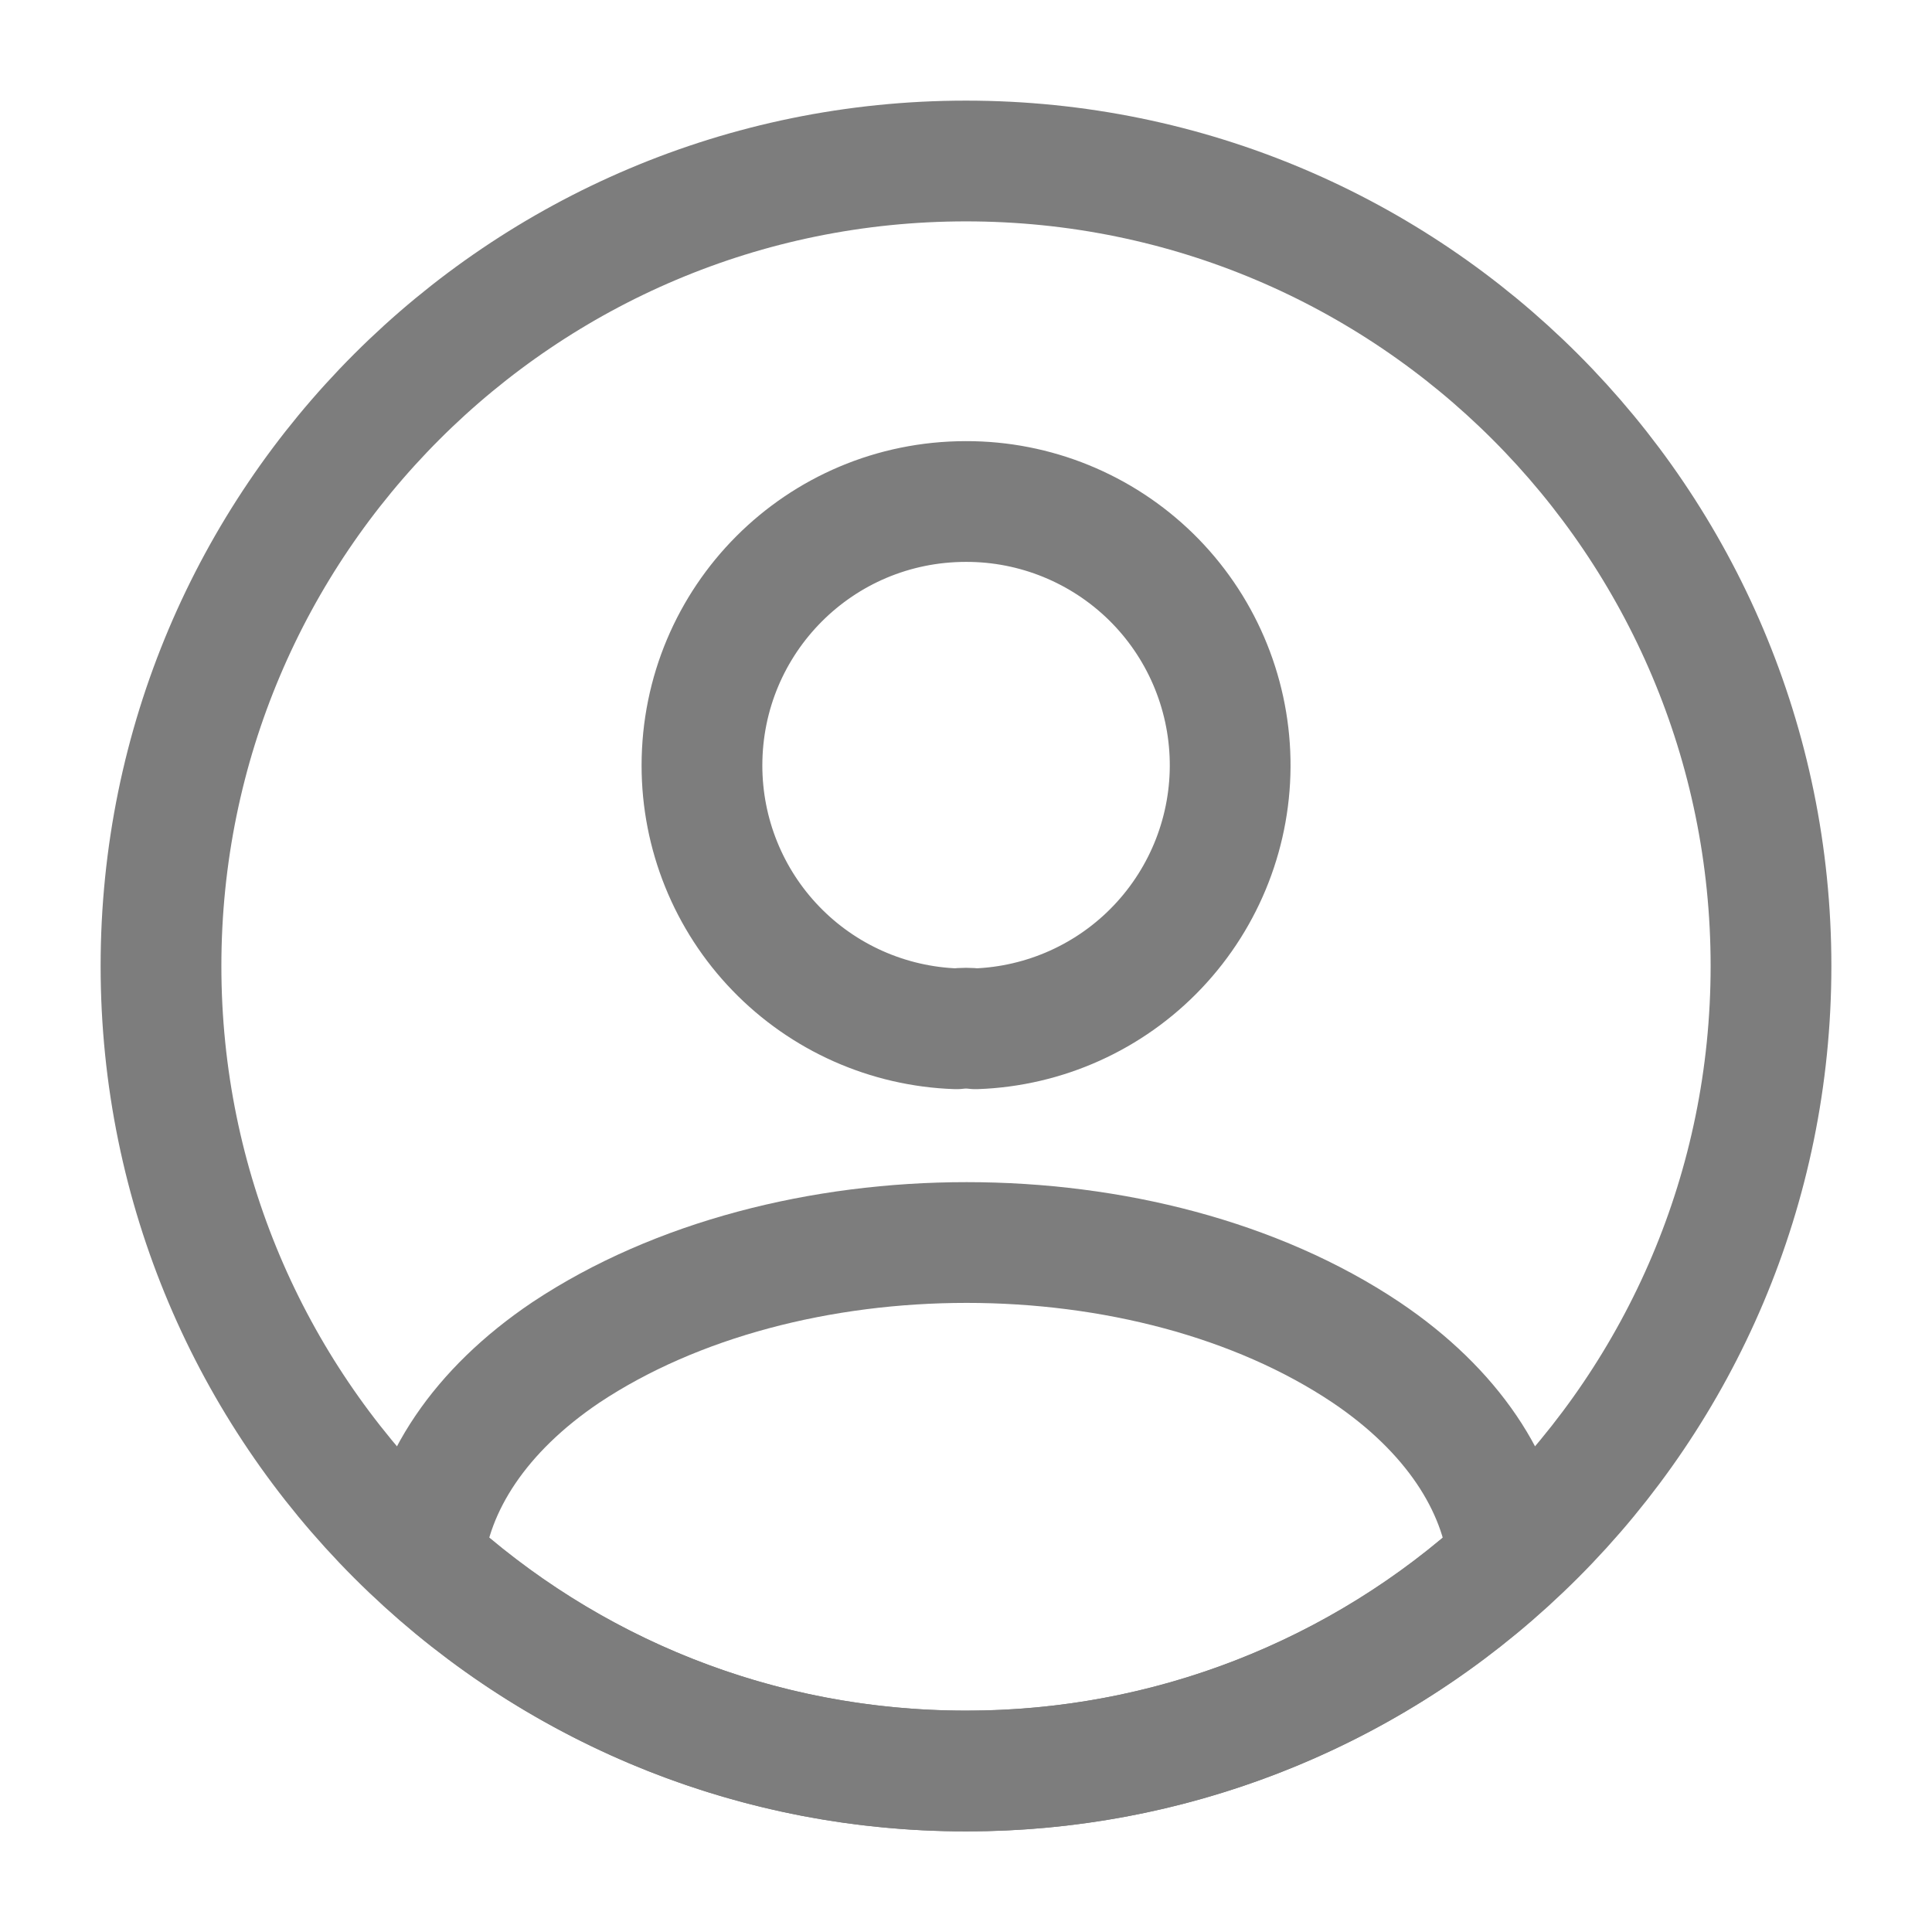
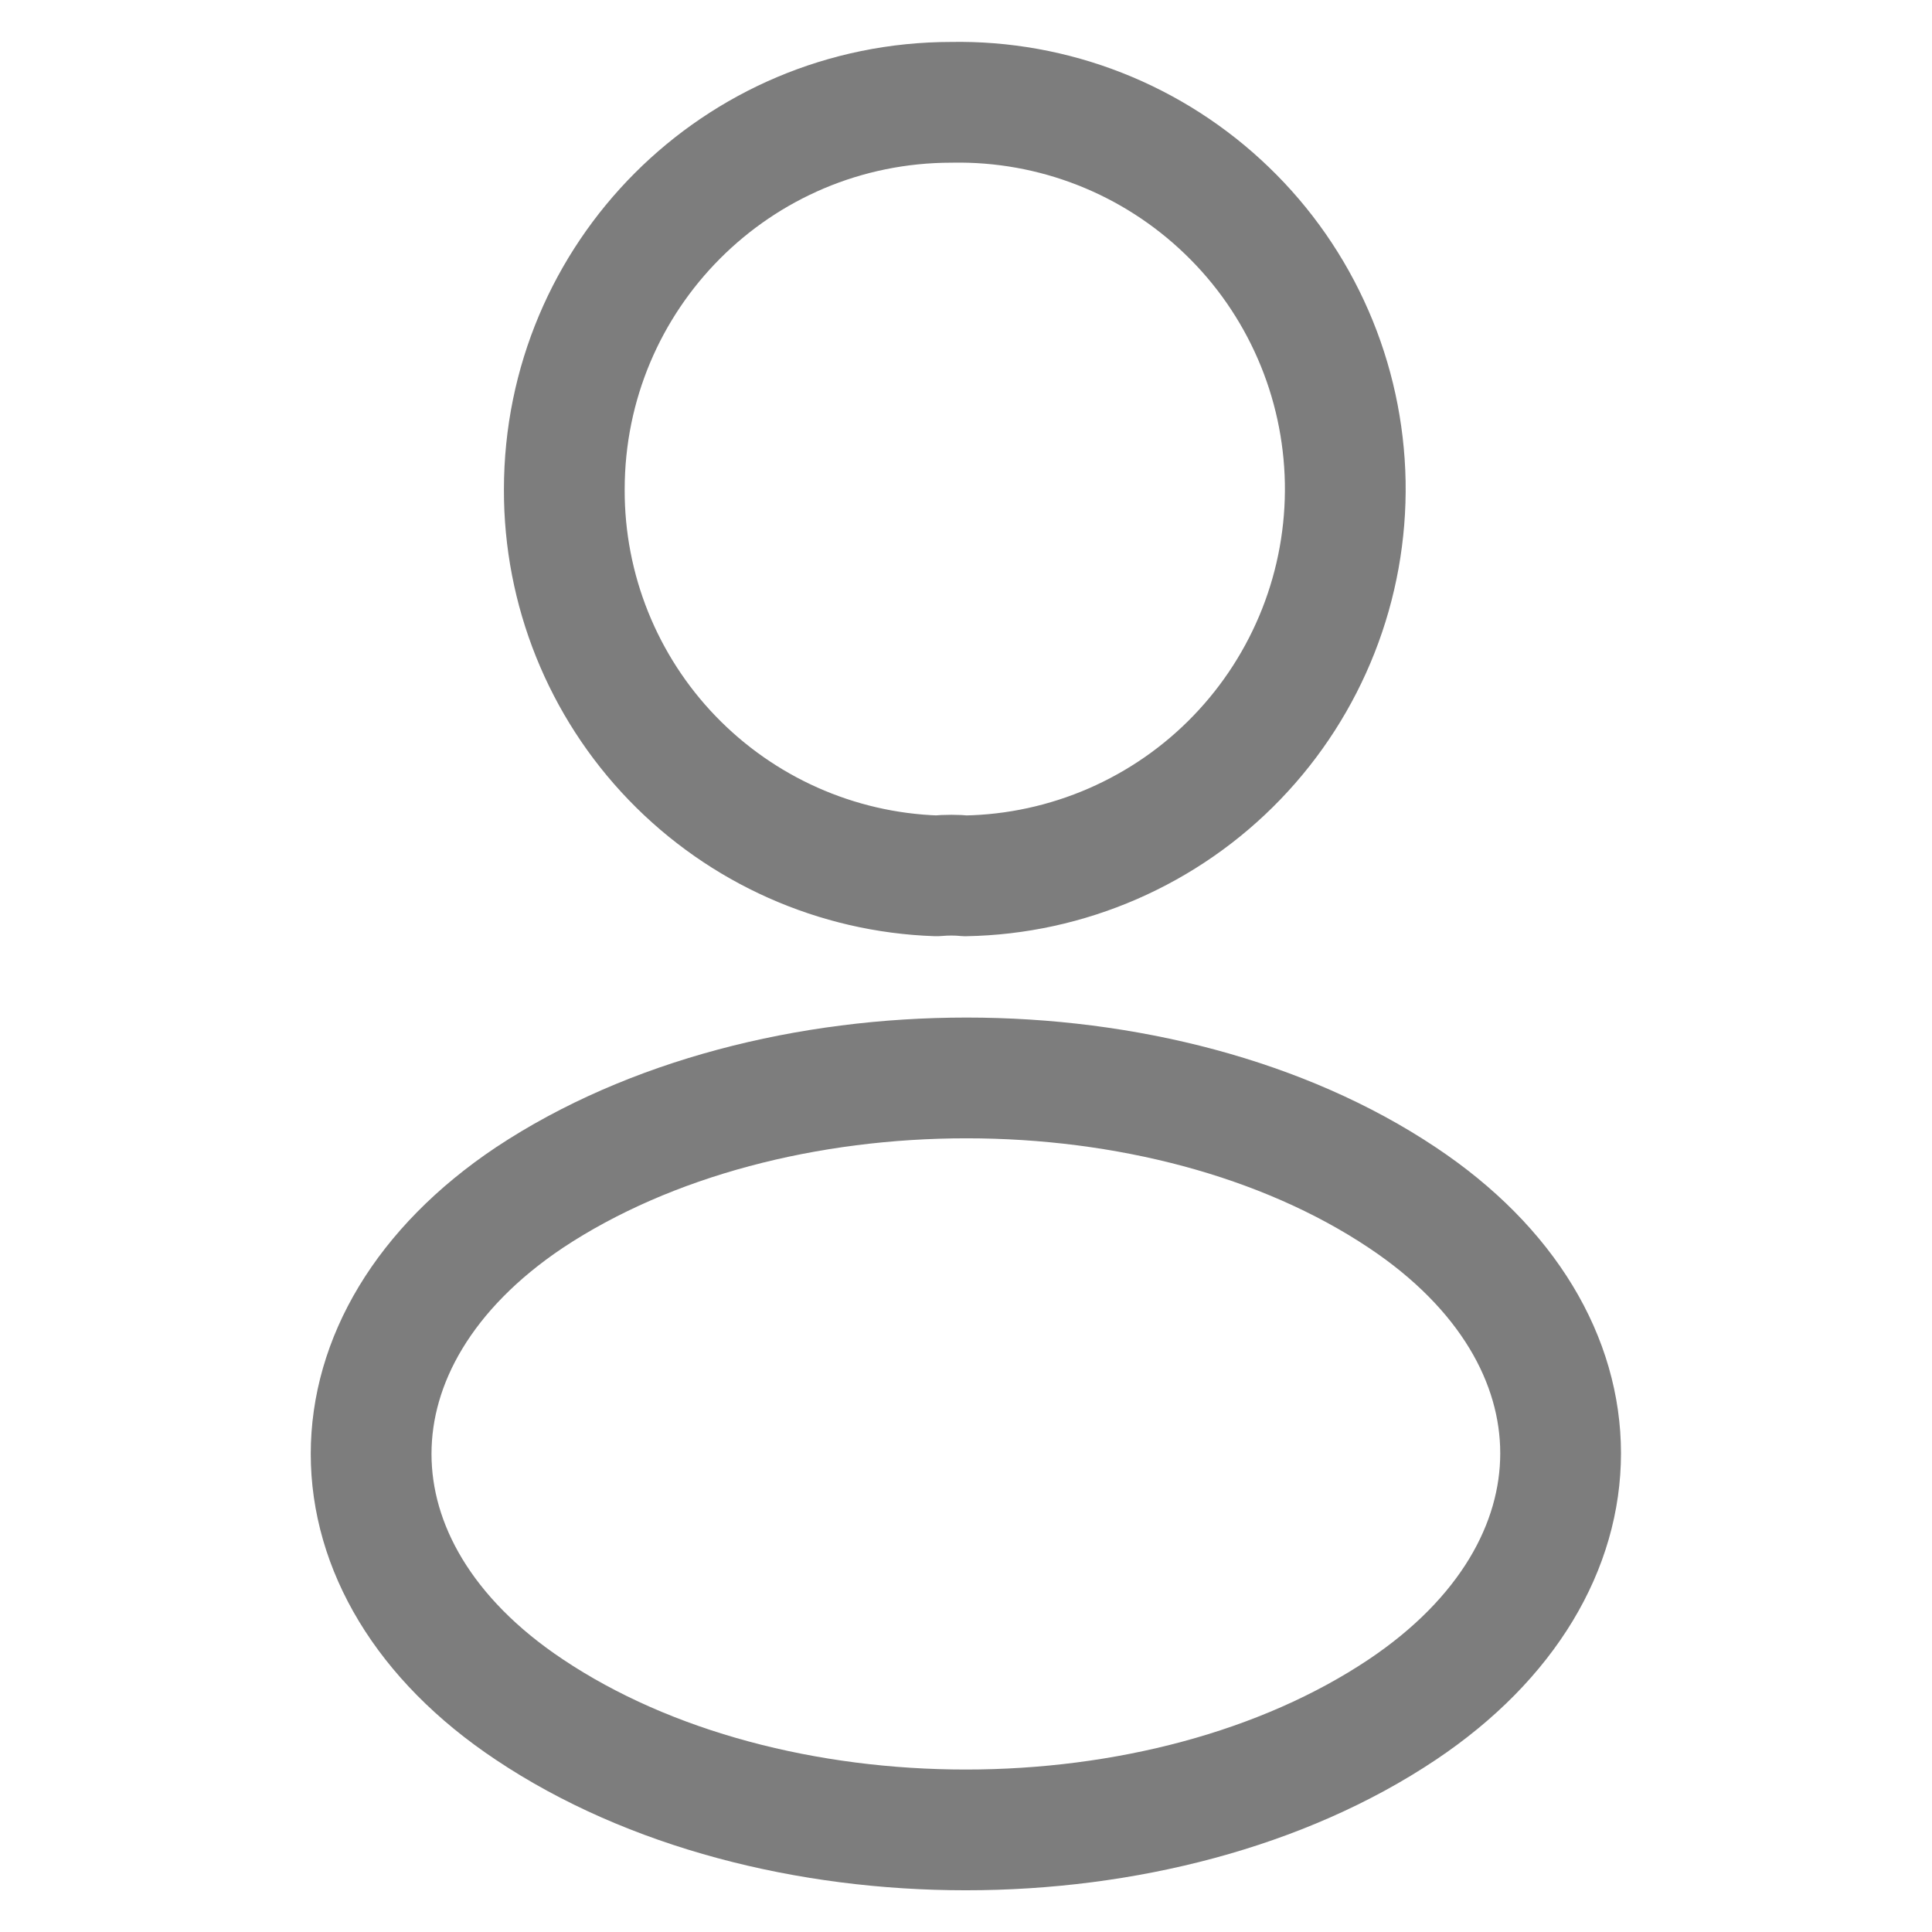
<svg xmlns="http://www.w3.org/2000/svg" width="24" height="24" viewBox="0 0 24 24" fill="none">
-   <path d="M12.12 12.78C12.04 12.77 11.96 12.77 11.88 12.78C11.032 12.751 10.228 12.394 9.639 11.784C9.049 11.174 8.72 10.358 8.72 9.51C8.72 7.7 10.18 6.23 12 6.23C12.859 6.228 13.685 6.565 14.299 7.166C14.913 7.768 15.265 8.587 15.281 9.446C15.297 10.305 14.974 11.136 14.383 11.76C13.792 12.384 12.979 12.75 12.12 12.78V12.78ZM18.74 19.38C16.902 21.069 14.496 22.004 12 22C9.4 22 7.04 21.01 5.26 19.38C5.36 18.44 5.96 17.52 7.03 16.8C9.77 14.98 14.25 14.98 16.97 16.8C18.04 17.52 18.64 18.44 18.74 19.38V19.38Z" stroke="#7D7D7D" stroke-width="1.5" stroke-linecap="round" stroke-linejoin="round" />
-   <path d="M12 22C17.523 22 22 17.523 22 12C22 6.477 17.523 2 12 2C6.477 2 2 6.477 2 12C2 17.523 6.477 22 12 22Z" stroke="#7D7D7D" stroke-width="1.5" stroke-linecap="round" stroke-linejoin="round" />
+   <path d="M11.993 10.88C11.885 10.869 11.755 10.869 11.635 10.88C10.392 10.838 9.214 10.313 8.35 9.417C7.487 8.522 7.006 7.325 7.01 6.081C7.01 3.427 9.155 1.271 11.82 1.271C12.45 1.259 13.078 1.372 13.665 1.603C14.252 1.834 14.788 2.179 15.242 2.617C15.697 3.055 16.06 3.578 16.312 4.157C16.564 4.735 16.699 5.358 16.711 5.989C16.722 6.62 16.609 7.247 16.378 7.834C16.147 8.421 15.803 8.957 15.365 9.411C14.927 9.866 14.403 10.229 13.825 10.481C13.246 10.733 12.624 10.869 11.993 10.88ZM6.576 14.877C3.955 16.632 3.955 19.492 6.576 21.237C9.555 23.23 14.441 23.23 17.42 21.237C20.042 19.482 20.042 16.622 17.42 14.877C14.452 12.895 9.566 12.895 6.576 14.877Z" stroke="#7D7D7D" stroke-width="1.5" stroke-linecap="round" stroke-linejoin="round" />
</svg>
